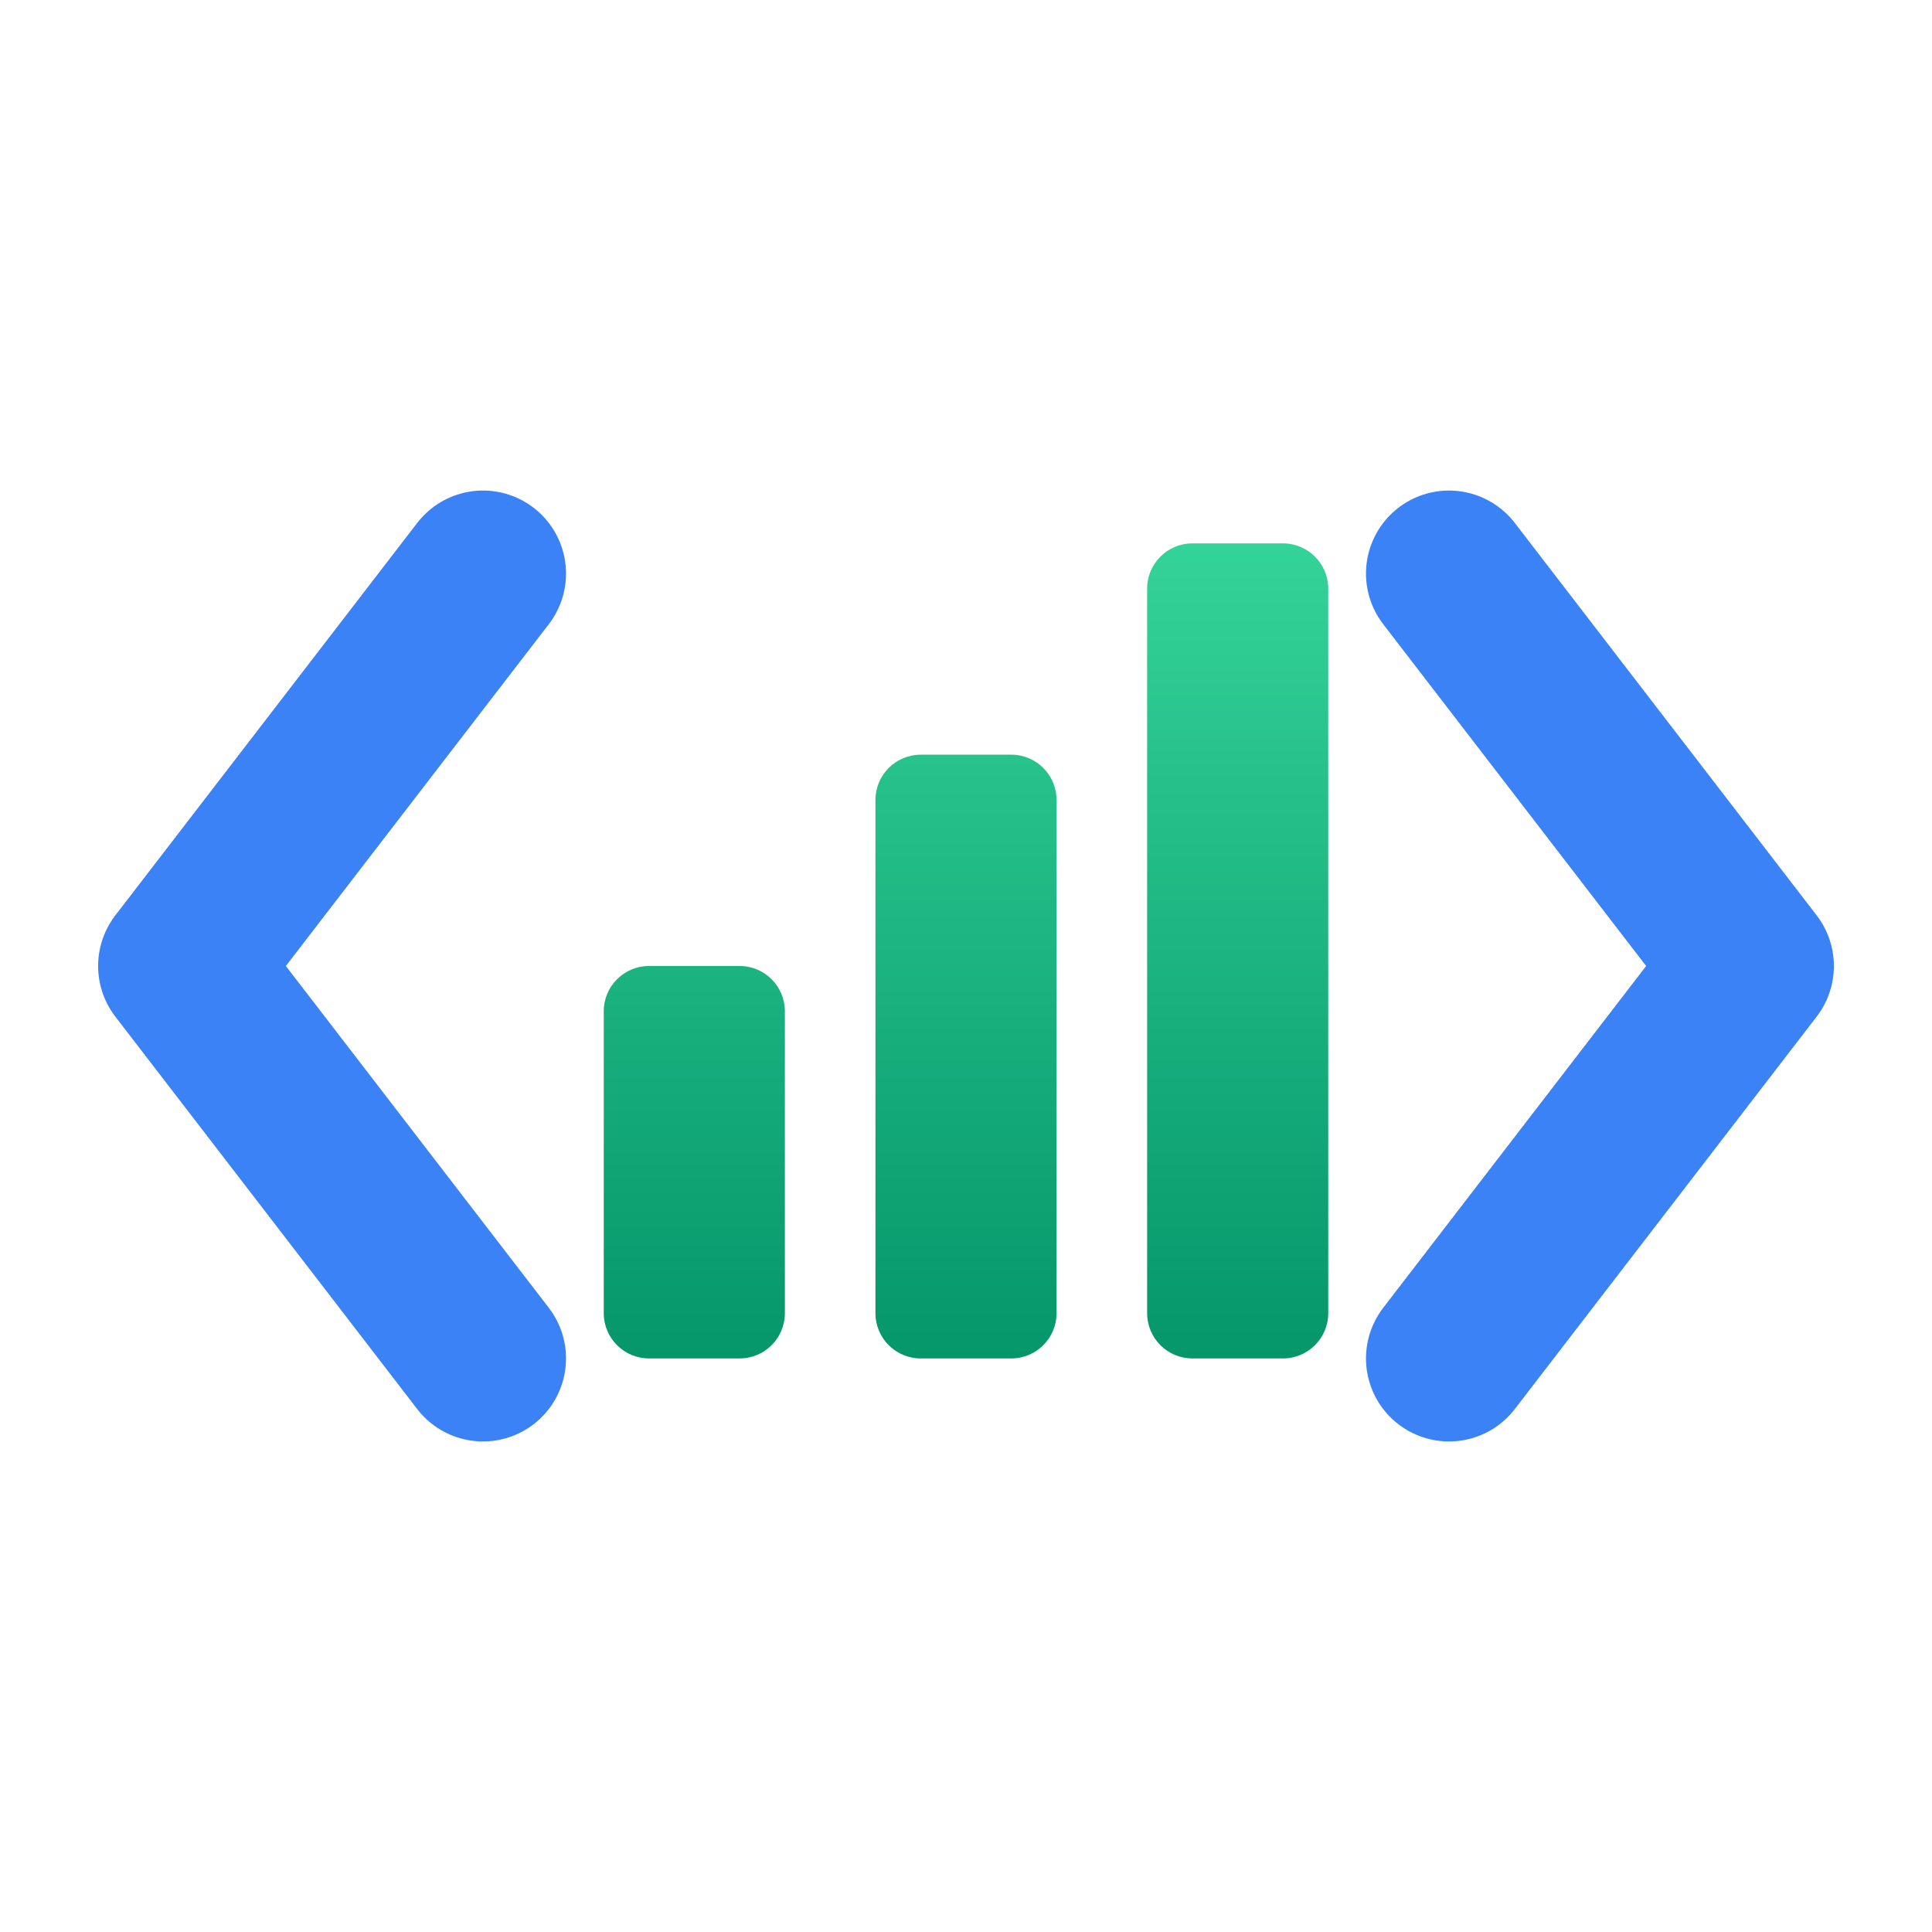
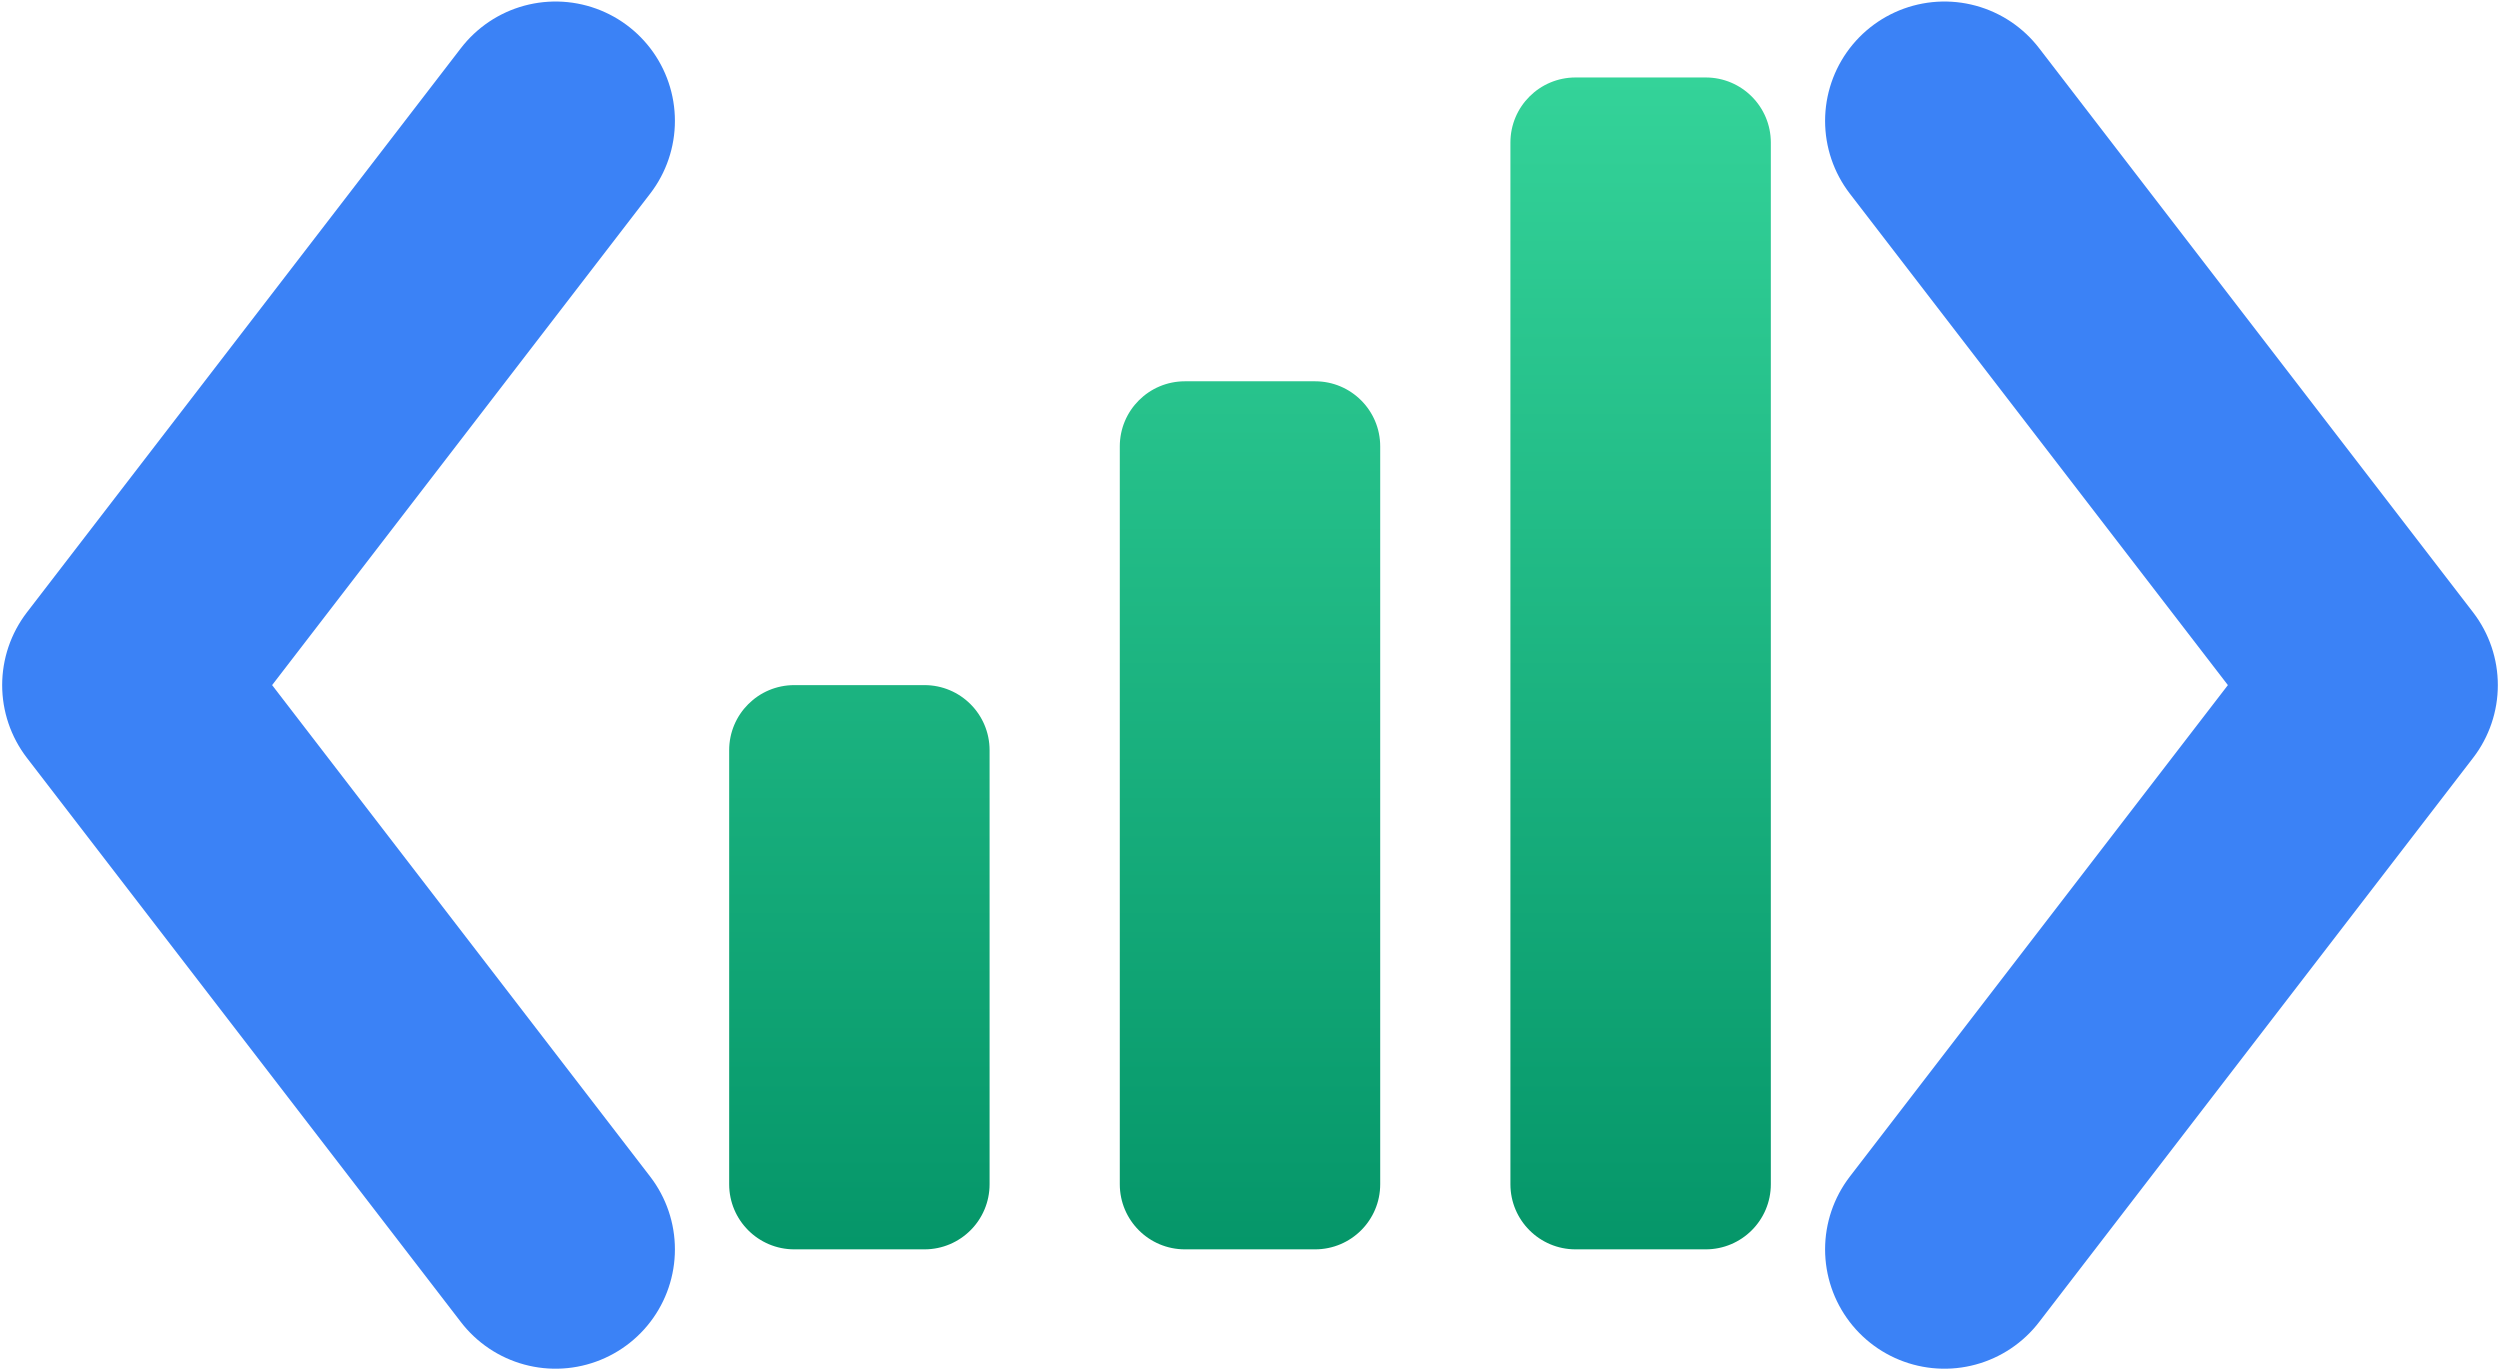
- <svg xmlns="http://www.w3.org/2000/svg" viewBox="0 0 128 128" aria-hidden="true">
+ <svg xmlns="http://www.w3.org/2000/svg" viewBox="6.4 32.43 115.2 63.15" aria-hidden="true">
  <defs>
    <linearGradient id="coding-index-bars" gradientUnits="userSpaceOnUse" x1="0" y1="36" x2="0" y2="90">
      <stop offset="0" stop-color="#34d399" />
      <stop offset="1" stop-color="#059669" />
    </linearGradient>
  </defs>
  <g fill="none" stroke="#3b82f6" stroke-width="11" stroke-linecap="round" stroke-linejoin="round">
    <polyline points="32,38 12,64 32,90" />
    <polyline points="96,38 116,64 96,90" />
  </g>
  <g fill="url(#coding-index-bars)">
    <rect x="40" y="64" width="12" height="26" rx="3" />
    <rect x="58" y="50" width="12" height="40" rx="3" />
    <rect x="76" y="36" width="12" height="54" rx="3" />
  </g>
</svg>
